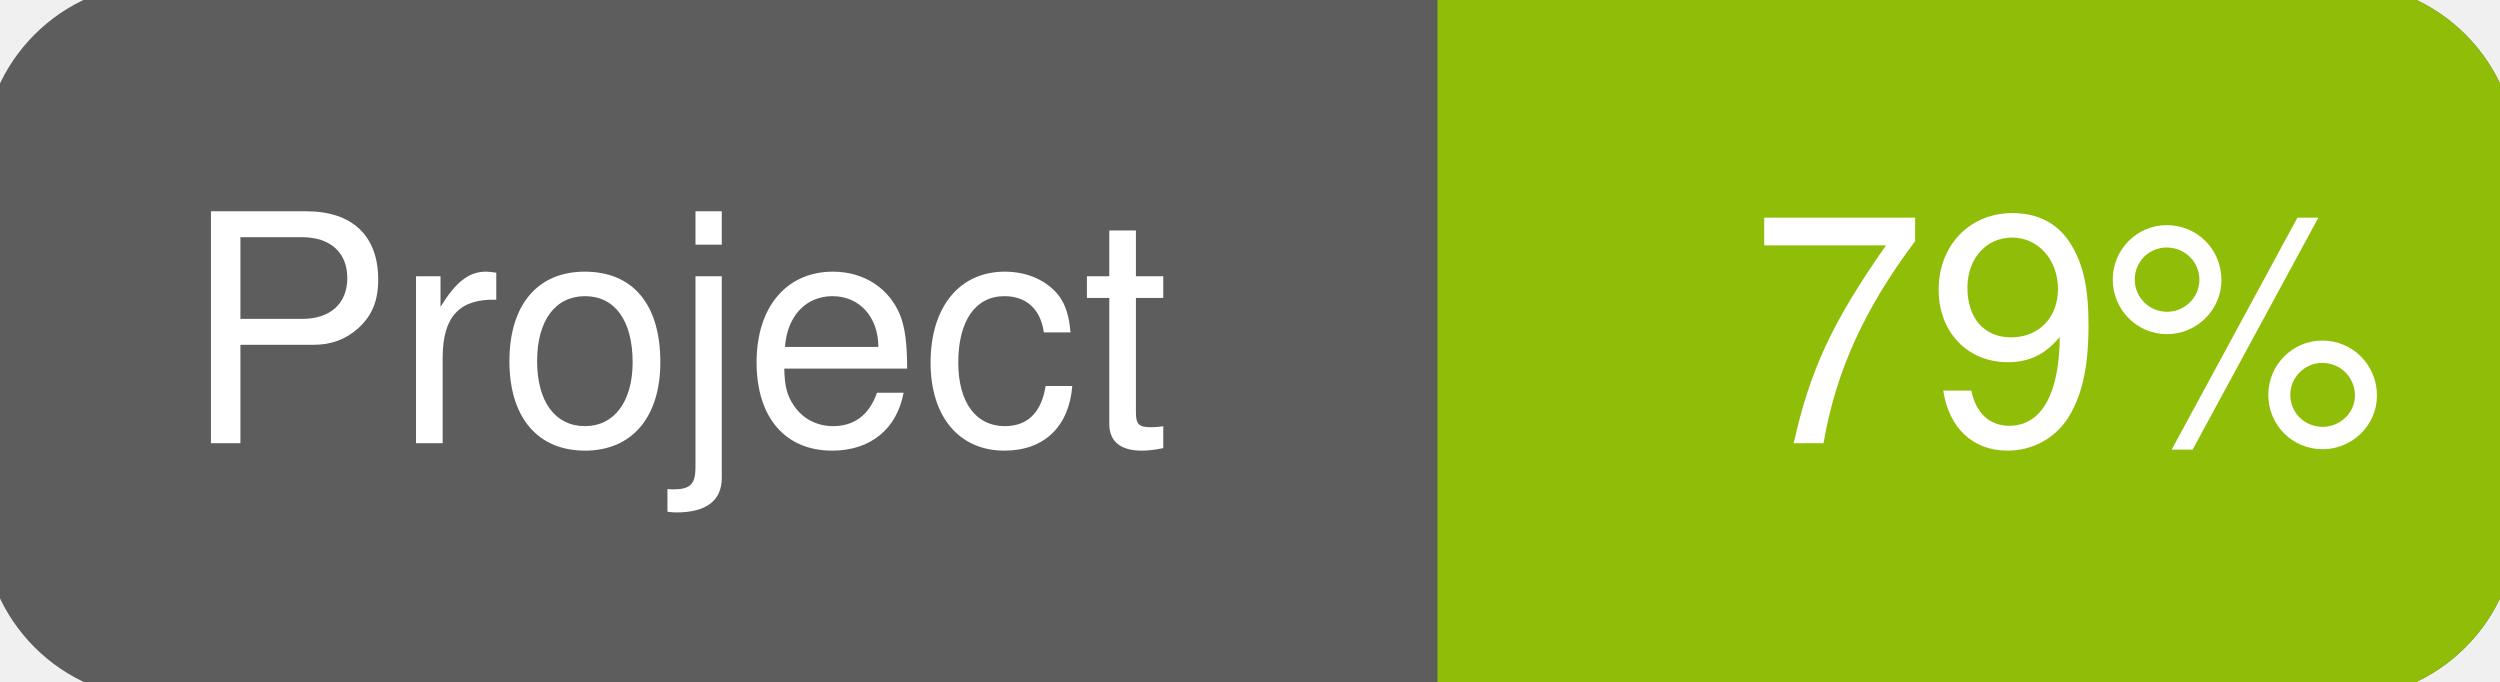
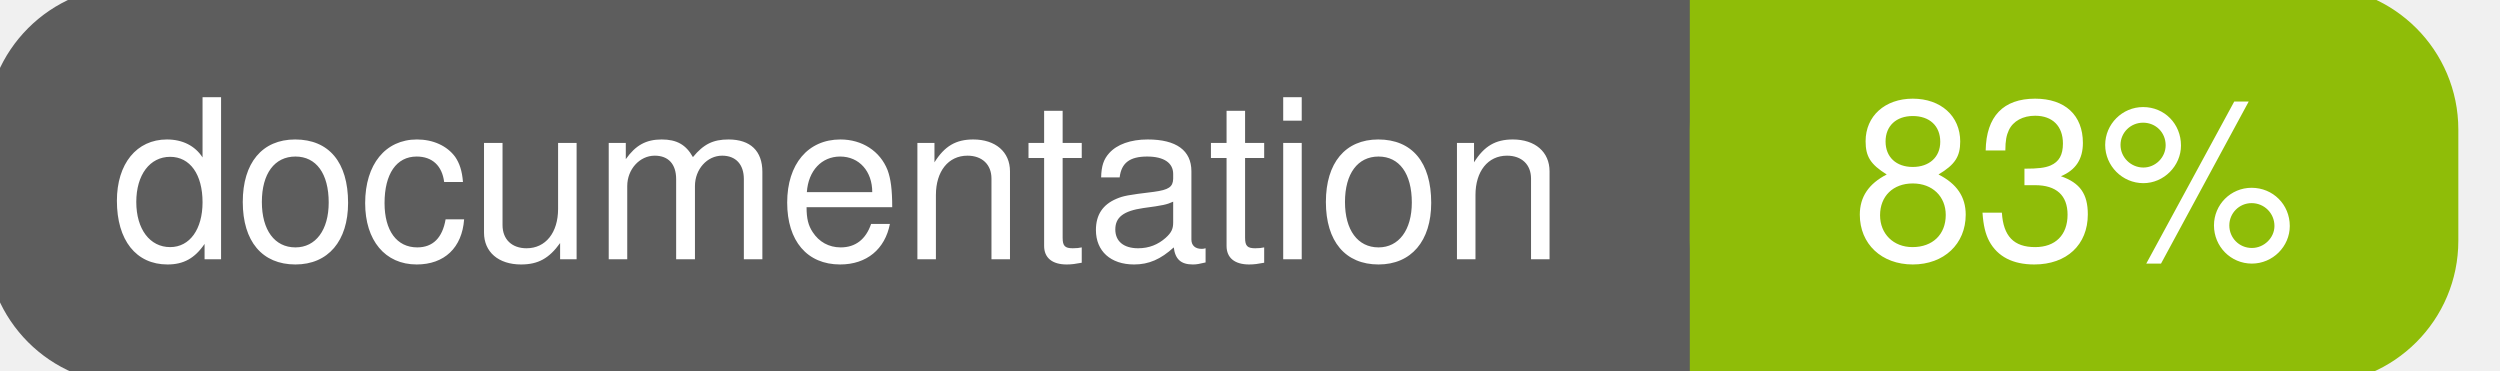
- <svg xmlns="http://www.w3.org/2000/svg" width="110" height="30">
+ <svg xmlns="http://www.w3.org/2000/svg" width="135" height="20">
  <g>
-     <rect id="svg_1" height="30" width="110" y="0" x="0" stroke-width="1.5" stroke="#5d5d5d" fill="#5d5d5d" rx="7" ry="7" />
-     <rect id="svg_2" height="30" width="44" y="0" x="66" stroke-width="1.5" stroke="#8fbd08" fill="#8fbd08" rx="7" ry="7" />
-     <rect id="svg_3" height="30" width="22" y="0" x="64" stroke-width="1.5" stroke="#8fbd08" fill="#8fbd08" />
-     <text xml:space="preserve" text-anchor="start" font-family="Helvetica, Arial, sans-serif" font-size="14" id="svg_4" y="19.5" x="8" stroke-width="0" stroke="#5d5d5d" fill="#ffffff">Project</text>
-     <text xml:space="preserve" text-anchor="start" font-family="Helvetica, Arial, sans-serif" font-size="14" id="svg_5" y="19.5" x="105" stroke-width="0" stroke="#5d5d5d" fill="#ffffff" style="text-anchor: end">79%</text>
+     <rect id="svg_1" height="20" width="130" y="0" x="0" stroke-width="1.5" stroke="#5d5d5d" fill="#5d5d5d" rx="7" ry="7" />
+     <rect id="svg_2" height="20" width="40" y="0" x="92" stroke-width="1.5" stroke="#8fbd08" fill="#8fbd08" rx="7" ry="7" />
+     <rect id="svg_3" height="20" width="22" y="0" x="92" stroke-width="1.5" stroke="#8fbd08" fill="#8fbd08" />
+     <text xml:space="preserve" text-anchor="start" font-family="Helvetica, Arial, sans-serif" font-size="12" id="svg_4" y="14" x="6" stroke-width="0" stroke="#5d5d5d" fill="#ffffff">documentation</text>
+     <text xml:space="preserve" text-anchor="middle" font-family="Helvetica, Arial, sans-serif" font-size="12" id="svg_5" y="14" x="112" stroke-width="0" stroke="#5d5d5d" fill="#ffffff" style="text-anchor: middle">83%</text>
  </g>
</svg>
